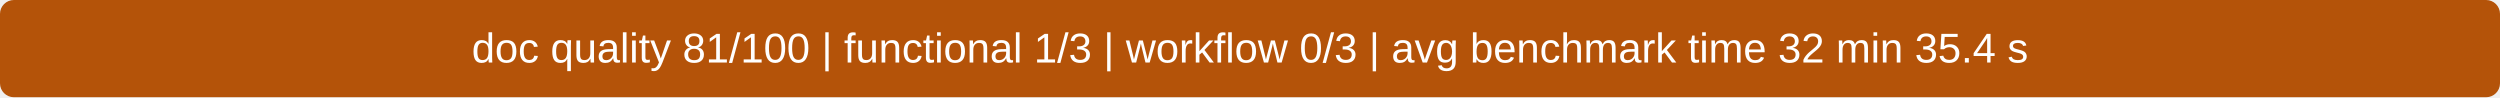
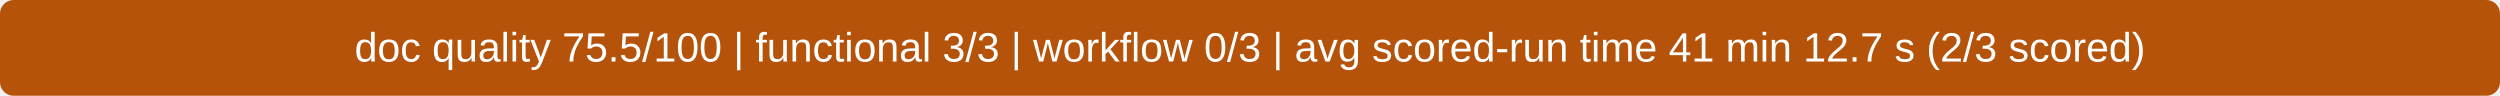
- <svg xmlns="http://www.w3.org/2000/svg" width="720" height="28" viewBox="0 0 720 28" role="img" aria-label="doc quality 81/100 | functional 1/3 | workflow 0/3 | avg benchmark time 32 min 35.4 s">
-   <rect width="720" height="28" rx="4" fill="#b45309" />
-   <text x="360" y="18" text-anchor="middle" fill="#fff" font-family="Verdana,Arial,sans-serif" font-size="12">doc quality 81/100 | functional 1/3 | workflow 0/3 | avg benchmark time 32 min 35.4 s</text>
+ <svg xmlns="http://www.w3.org/2000/svg" width="731" height="28" viewBox="0 0 731 28" role="img" aria-label="doc quality 75.5/100 | functional 3/3 | workflow 0/3 | avg scored-run time 41 min 12.7 s (2/3 scored)">
+   <rect width="731" height="28" rx="4" fill="#b45309" />
+   <text x="365.5" y="18" text-anchor="middle" fill="#fff" font-family="Verdana,Arial,sans-serif" font-size="12">doc quality 75.5/100 | functional 3/3 | workflow 0/3 | avg scored-run time 41 min 12.7 s (2/3 scored)</text>
</svg>
